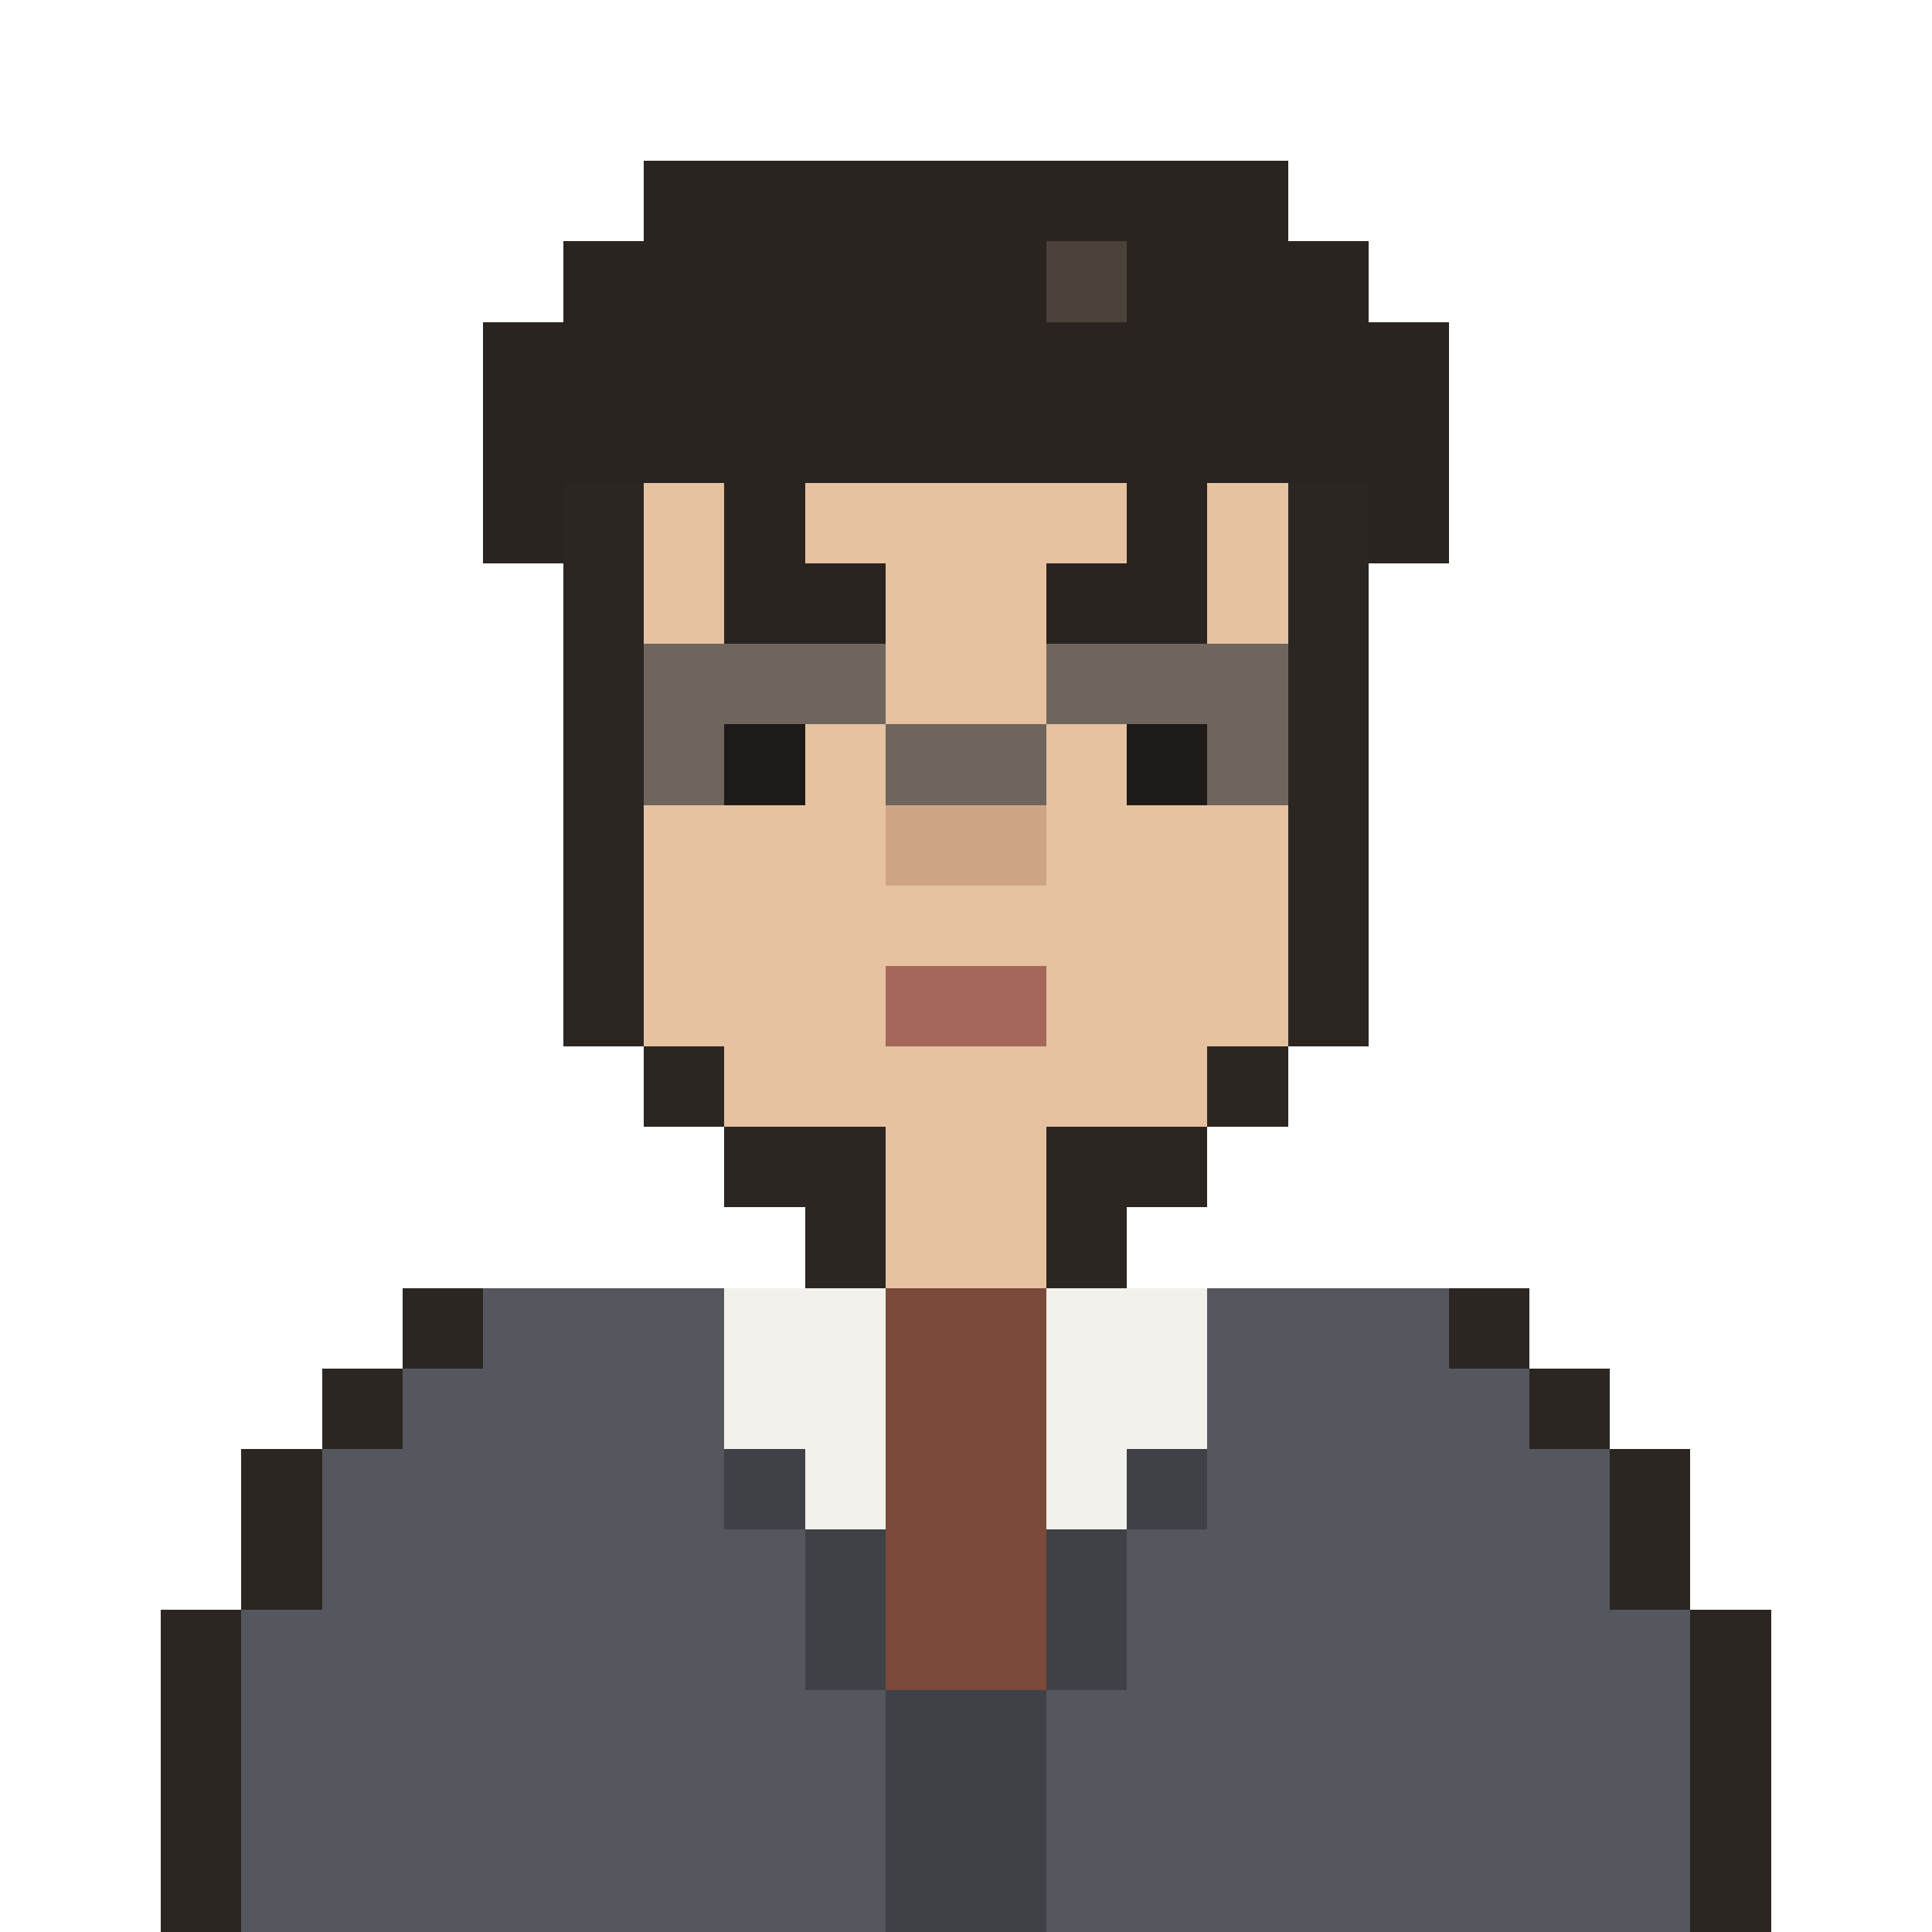
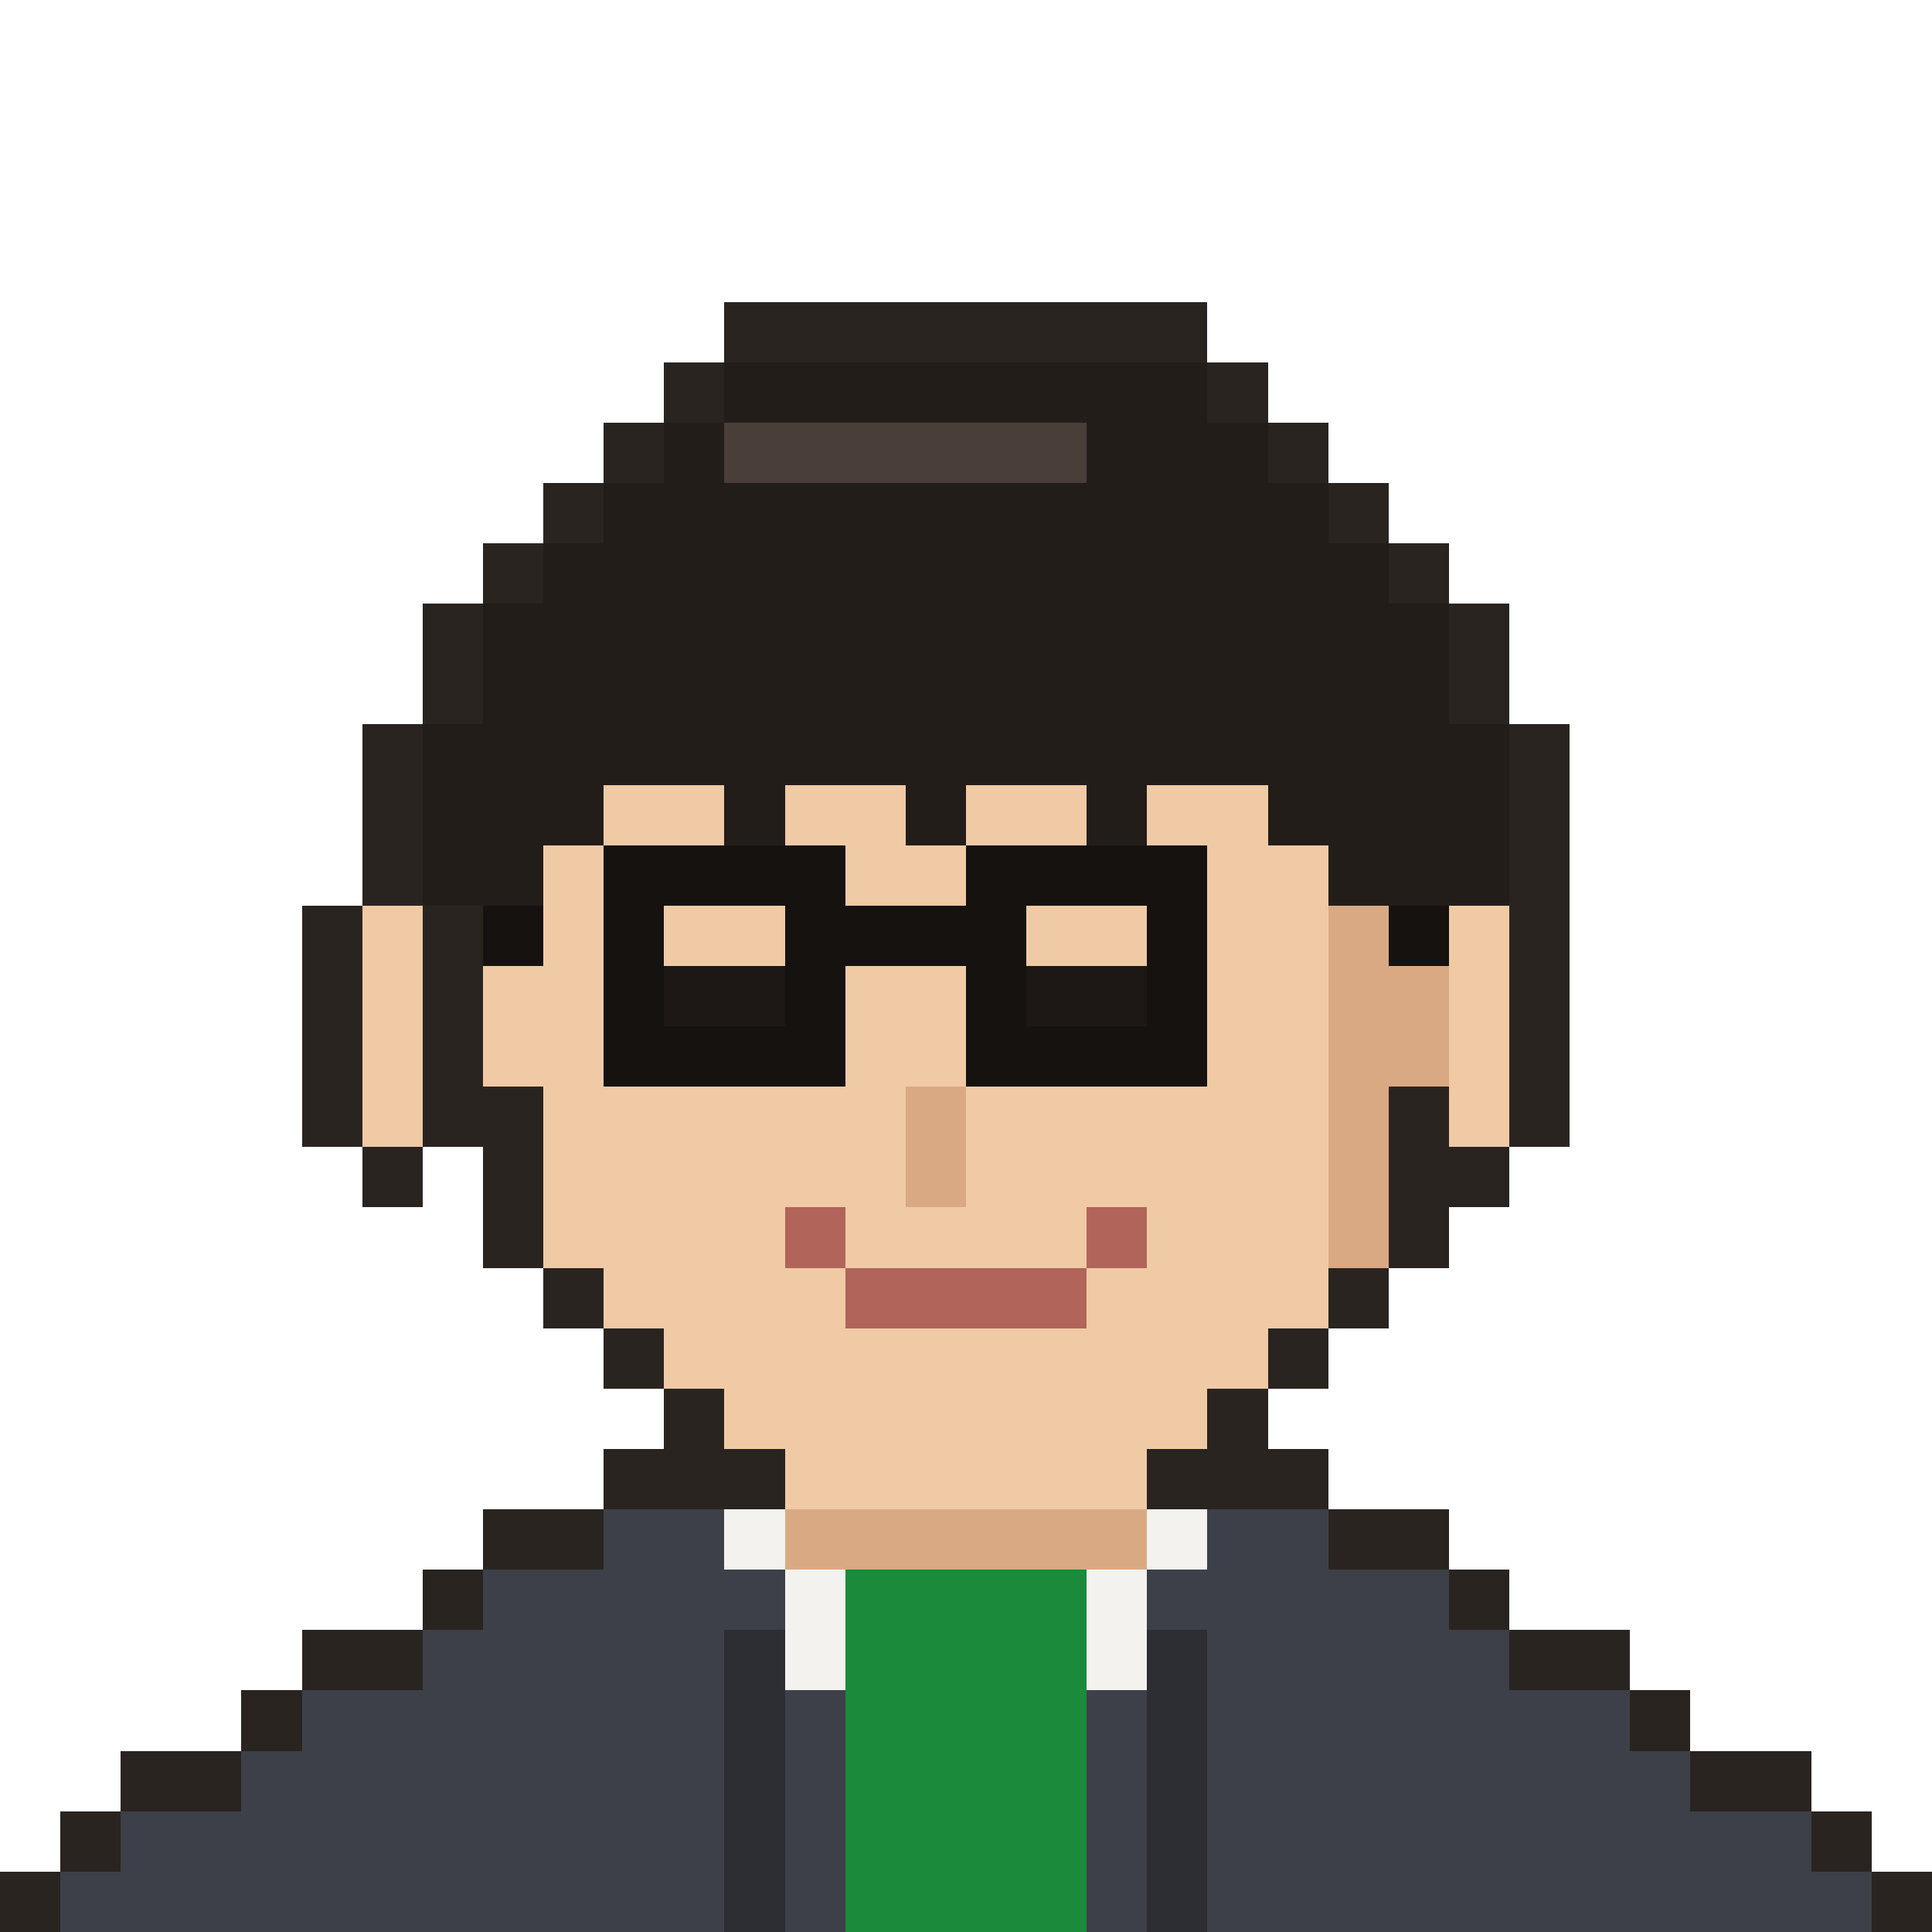
- <svg xmlns="http://www.w3.org/2000/svg" viewBox="0 0 24 24" shape-rendering="crispEdges" role="img" aria-label="沈伯洋像素頭像">
-   <rect x="8" y="2" width="8" height="1" fill="#2a2420" />
-   <rect x="7" y="3" width="6" height="1" fill="#2a2420" />
-   <rect x="13" y="3" width="1" height="1" fill="#4b423a" />
-   <rect x="14" y="3" width="3" height="1" fill="#2a2420" />
-   <rect x="6" y="4" width="12" height="1" fill="#2a2420" />
-   <rect x="6" y="5" width="12" height="1" fill="#2a2420" />
-   <rect x="6" y="6" width="1" height="1" fill="#2a2420" />
-   <rect x="7" y="6" width="1" height="1" fill="#2b2622" />
-   <rect x="8" y="6" width="1" height="1" fill="#e6c2a0" />
-   <rect x="9" y="6" width="1" height="1" fill="#2a2420" />
-   <rect x="10" y="6" width="4" height="1" fill="#e6c2a0" />
-   <rect x="14" y="6" width="1" height="1" fill="#2a2420" />
-   <rect x="15" y="6" width="1" height="1" fill="#e6c2a0" />
-   <rect x="16" y="6" width="1" height="1" fill="#2b2622" />
-   <rect x="17" y="6" width="1" height="1" fill="#2a2420" />
-   <rect x="7" y="7" width="1" height="1" fill="#2b2622" />
-   <rect x="8" y="7" width="1" height="1" fill="#e6c2a0" />
-   <rect x="9" y="7" width="2" height="1" fill="#2a2420" />
-   <rect x="11" y="7" width="2" height="1" fill="#e6c2a0" />
-   <rect x="13" y="7" width="2" height="1" fill="#2a2420" />
-   <rect x="15" y="7" width="1" height="1" fill="#e6c2a0" />
-   <rect x="16" y="7" width="1" height="1" fill="#2b2622" />
-   <rect x="7" y="8" width="1" height="1" fill="#2b2622" />
-   <rect x="8" y="8" width="3" height="1" fill="#6e655d" />
-   <rect x="11" y="8" width="2" height="1" fill="#e6c2a0" />
-   <rect x="13" y="8" width="3" height="1" fill="#6e655d" />
-   <rect x="16" y="8" width="1" height="1" fill="#2b2622" />
-   <rect x="7" y="9" width="1" height="1" fill="#2b2622" />
-   <rect x="8" y="9" width="1" height="1" fill="#6e655d" />
-   <rect x="9" y="9" width="1" height="1" fill="#1d1a18" />
-   <rect x="10" y="9" width="1" height="1" fill="#e6c2a0" />
-   <rect x="11" y="9" width="2" height="1" fill="#6e655d" />
-   <rect x="13" y="9" width="1" height="1" fill="#e6c2a0" />
-   <rect x="14" y="9" width="1" height="1" fill="#1d1a18" />
-   <rect x="15" y="9" width="1" height="1" fill="#6e655d" />
-   <rect x="16" y="9" width="1" height="1" fill="#2b2622" />
-   <rect x="7" y="10" width="1" height="1" fill="#2b2622" />
-   <rect x="8" y="10" width="3" height="1" fill="#e6c2a0" />
-   <rect x="11" y="10" width="2" height="1" fill="#cfa684" />
-   <rect x="13" y="10" width="3" height="1" fill="#e6c2a0" />
-   <rect x="16" y="10" width="1" height="1" fill="#2b2622" />
-   <rect x="7" y="11" width="1" height="1" fill="#2b2622" />
-   <rect x="8" y="11" width="8" height="1" fill="#e6c2a0" />
-   <rect x="16" y="11" width="1" height="1" fill="#2b2622" />
-   <rect x="7" y="12" width="1" height="1" fill="#2b2622" />
-   <rect x="8" y="12" width="3" height="1" fill="#e6c2a0" />
-   <rect x="11" y="12" width="2" height="1" fill="#a5675b" />
-   <rect x="13" y="12" width="3" height="1" fill="#e6c2a0" />
-   <rect x="16" y="12" width="1" height="1" fill="#2b2622" />
-   <rect x="8" y="13" width="1" height="1" fill="#2b2622" />
-   <rect x="9" y="13" width="6" height="1" fill="#e6c2a0" />
-   <rect x="15" y="13" width="1" height="1" fill="#2b2622" />
-   <rect x="9" y="14" width="2" height="1" fill="#2b2622" />
-   <rect x="11" y="14" width="2" height="1" fill="#e6c2a0" />
-   <rect x="13" y="14" width="2" height="1" fill="#2b2622" />
-   <rect x="10" y="15" width="1" height="1" fill="#2b2622" />
-   <rect x="11" y="15" width="2" height="1" fill="#e6c2a0" />
-   <rect x="13" y="15" width="1" height="1" fill="#2b2622" />
-   <rect x="5" y="16" width="1" height="1" fill="#2b2622" />
-   <rect x="6" y="16" width="3" height="1" fill="#55575e" />
-   <rect x="9" y="16" width="2" height="1" fill="#f3f1ec" />
-   <rect x="11" y="16" width="2" height="1" fill="#7c4a3a" />
-   <rect x="13" y="16" width="2" height="1" fill="#f3f1ec" />
-   <rect x="15" y="16" width="3" height="1" fill="#55575e" />
-   <rect x="18" y="16" width="1" height="1" fill="#2b2622" />
-   <rect x="4" y="17" width="1" height="1" fill="#2b2622" />
-   <rect x="5" y="17" width="4" height="1" fill="#55575e" />
-   <rect x="9" y="17" width="2" height="1" fill="#f3f1ec" />
-   <rect x="11" y="17" width="2" height="1" fill="#7c4a3a" />
-   <rect x="13" y="17" width="2" height="1" fill="#f3f1ec" />
-   <rect x="15" y="17" width="4" height="1" fill="#55575e" />
-   <rect x="19" y="17" width="1" height="1" fill="#2b2622" />
-   <rect x="3" y="18" width="1" height="1" fill="#2b2622" />
-   <rect x="4" y="18" width="5" height="1" fill="#55575e" />
-   <rect x="9" y="18" width="1" height="1" fill="#3f4147" />
-   <rect x="10" y="18" width="1" height="1" fill="#f3f1ec" />
-   <rect x="11" y="18" width="2" height="1" fill="#7c4a3a" />
-   <rect x="13" y="18" width="1" height="1" fill="#f3f1ec" />
-   <rect x="14" y="18" width="1" height="1" fill="#3f4147" />
-   <rect x="15" y="18" width="5" height="1" fill="#55575e" />
-   <rect x="20" y="18" width="1" height="1" fill="#2b2622" />
-   <rect x="3" y="19" width="1" height="1" fill="#2b2622" />
-   <rect x="4" y="19" width="6" height="1" fill="#55575e" />
-   <rect x="10" y="19" width="1" height="1" fill="#3f4147" />
-   <rect x="11" y="19" width="2" height="1" fill="#7c4a3a" />
-   <rect x="13" y="19" width="1" height="1" fill="#3f4147" />
-   <rect x="14" y="19" width="6" height="1" fill="#55575e" />
-   <rect x="20" y="19" width="1" height="1" fill="#2b2622" />
-   <rect x="2" y="20" width="1" height="1" fill="#2b2622" />
-   <rect x="3" y="20" width="7" height="1" fill="#55575e" />
-   <rect x="10" y="20" width="1" height="1" fill="#3f4147" />
-   <rect x="11" y="20" width="2" height="1" fill="#7c4a3a" />
-   <rect x="13" y="20" width="1" height="1" fill="#3f4147" />
-   <rect x="14" y="20" width="7" height="1" fill="#55575e" />
-   <rect x="21" y="20" width="1" height="1" fill="#2b2622" />
-   <rect x="2" y="21" width="1" height="1" fill="#2b2622" />
-   <rect x="3" y="21" width="8" height="1" fill="#55575e" />
-   <rect x="11" y="21" width="2" height="1" fill="#3f4147" />
-   <rect x="13" y="21" width="8" height="1" fill="#55575e" />
-   <rect x="21" y="21" width="1" height="1" fill="#2b2622" />
-   <rect x="2" y="22" width="1" height="1" fill="#2b2622" />
-   <rect x="3" y="22" width="8" height="1" fill="#55575e" />
-   <rect x="11" y="22" width="2" height="1" fill="#3f4147" />
-   <rect x="13" y="22" width="8" height="1" fill="#55575e" />
-   <rect x="21" y="22" width="1" height="1" fill="#2b2622" />
-   <rect x="2" y="23" width="1" height="1" fill="#2b2622" />
-   <rect x="3" y="23" width="8" height="1" fill="#55575e" />
-   <rect x="11" y="23" width="2" height="1" fill="#3f4147" />
-   <rect x="13" y="23" width="8" height="1" fill="#55575e" />
-   <rect x="21" y="23" width="1" height="1" fill="#2b2622" />
+ <svg xmlns="http://www.w3.org/2000/svg" viewBox="0 0 32 32" shape-rendering="crispEdges" role="img" aria-label="沈伯洋像素頭像">
+   <rect x="12" y="5" width="8" height="1" fill="#2a2421" />
+   <rect x="11" y="6" width="1" height="1" fill="#2a2421" />
+   <rect x="12" y="6" width="8" height="1" fill="#231d1a" />
+   <rect x="20" y="6" width="1" height="1" fill="#2a2421" />
+   <rect x="10" y="7" width="1" height="1" fill="#2a2421" />
+   <rect x="11" y="7" width="1" height="1" fill="#231d1a" />
+   <rect x="12" y="7" width="6" height="1" fill="#4a3f38" />
+   <rect x="18" y="7" width="3" height="1" fill="#231d1a" />
+   <rect x="21" y="7" width="1" height="1" fill="#2a2421" />
+   <rect x="9" y="8" width="1" height="1" fill="#2a2421" />
+   <rect x="10" y="8" width="12" height="1" fill="#231d1a" />
+   <rect x="22" y="8" width="1" height="1" fill="#2a2421" />
+   <rect x="8" y="9" width="1" height="1" fill="#2a2421" />
+   <rect x="9" y="9" width="14" height="1" fill="#231d1a" />
+   <rect x="23" y="9" width="1" height="1" fill="#2a2421" />
+   <rect x="7" y="10" width="1" height="1" fill="#2a2421" />
+   <rect x="8" y="10" width="16" height="1" fill="#231d1a" />
+   <rect x="24" y="10" width="1" height="1" fill="#2a2421" />
+   <rect x="7" y="11" width="1" height="1" fill="#2a2421" />
+   <rect x="8" y="11" width="16" height="1" fill="#231d1a" />
+   <rect x="24" y="11" width="1" height="1" fill="#2a2421" />
+   <rect x="6" y="12" width="1" height="1" fill="#2a2421" />
+   <rect x="7" y="12" width="18" height="1" fill="#231d1a" />
+   <rect x="25" y="12" width="1" height="1" fill="#2a2421" />
+   <rect x="6" y="13" width="1" height="1" fill="#2a2421" />
+   <rect x="7" y="13" width="3" height="1" fill="#231d1a" />
+   <rect x="10" y="13" width="2" height="1" fill="#f0caa5" />
+   <rect x="12" y="13" width="1" height="1" fill="#231d1a" />
+   <rect x="13" y="13" width="2" height="1" fill="#f0caa5" />
+   <rect x="15" y="13" width="1" height="1" fill="#231d1a" />
+   <rect x="16" y="13" width="2" height="1" fill="#f0caa5" />
+   <rect x="18" y="13" width="1" height="1" fill="#231d1a" />
+   <rect x="19" y="13" width="2" height="1" fill="#f0caa5" />
+   <rect x="21" y="13" width="4" height="1" fill="#231d1a" />
+   <rect x="25" y="13" width="1" height="1" fill="#2a2421" />
+   <rect x="6" y="14" width="1" height="1" fill="#2a2421" />
+   <rect x="7" y="14" width="2" height="1" fill="#231d1a" />
+   <rect x="9" y="14" width="1" height="1" fill="#f0caa5" />
+   <rect x="10" y="14" width="4" height="1" fill="#151210" />
+   <rect x="14" y="14" width="2" height="1" fill="#f0caa5" />
+   <rect x="16" y="14" width="4" height="1" fill="#151210" />
+   <rect x="20" y="14" width="2" height="1" fill="#f0caa5" />
+   <rect x="22" y="14" width="3" height="1" fill="#231d1a" />
+   <rect x="25" y="14" width="1" height="1" fill="#2a2421" />
+   <rect x="5" y="15" width="1" height="1" fill="#2a2421" />
+   <rect x="6" y="15" width="1" height="1" fill="#f0caa5" />
+   <rect x="7" y="15" width="1" height="1" fill="#2a2421" />
+   <rect x="8" y="15" width="1" height="1" fill="#151210" />
+   <rect x="9" y="15" width="1" height="1" fill="#f0caa5" />
+   <rect x="10" y="15" width="1" height="1" fill="#151210" />
+   <rect x="11" y="15" width="2" height="1" fill="#f0caa5" />
+   <rect x="13" y="15" width="4" height="1" fill="#151210" />
+   <rect x="17" y="15" width="2" height="1" fill="#f0caa5" />
+   <rect x="19" y="15" width="1" height="1" fill="#151210" />
+   <rect x="20" y="15" width="2" height="1" fill="#f0caa5" />
+   <rect x="22" y="15" width="1" height="1" fill="#d9a983" />
+   <rect x="23" y="15" width="1" height="1" fill="#151210" />
+   <rect x="24" y="15" width="1" height="1" fill="#f0caa5" />
+   <rect x="25" y="15" width="1" height="1" fill="#2a2421" />
+   <rect x="5" y="16" width="1" height="1" fill="#2a2421" />
+   <rect x="6" y="16" width="1" height="1" fill="#f0caa5" />
+   <rect x="7" y="16" width="1" height="1" fill="#2a2421" />
+   <rect x="8" y="16" width="2" height="1" fill="#f0caa5" />
+   <rect x="10" y="16" width="1" height="1" fill="#151210" />
+   <rect x="11" y="16" width="2" height="1" fill="#1d1816" />
+   <rect x="13" y="16" width="1" height="1" fill="#151210" />
+   <rect x="14" y="16" width="2" height="1" fill="#f0caa5" />
+   <rect x="16" y="16" width="1" height="1" fill="#151210" />
+   <rect x="17" y="16" width="2" height="1" fill="#1d1816" />
+   <rect x="19" y="16" width="1" height="1" fill="#151210" />
+   <rect x="20" y="16" width="2" height="1" fill="#f0caa5" />
+   <rect x="22" y="16" width="2" height="1" fill="#d9a983" />
+   <rect x="24" y="16" width="1" height="1" fill="#f0caa5" />
+   <rect x="25" y="16" width="1" height="1" fill="#2a2421" />
+   <rect x="5" y="17" width="1" height="1" fill="#2a2421" />
+   <rect x="6" y="17" width="1" height="1" fill="#f0caa5" />
+   <rect x="7" y="17" width="1" height="1" fill="#2a2421" />
+   <rect x="8" y="17" width="2" height="1" fill="#f0caa5" />
+   <rect x="10" y="17" width="4" height="1" fill="#151210" />
+   <rect x="14" y="17" width="2" height="1" fill="#f0caa5" />
+   <rect x="16" y="17" width="4" height="1" fill="#151210" />
+   <rect x="20" y="17" width="2" height="1" fill="#f0caa5" />
+   <rect x="22" y="17" width="2" height="1" fill="#d9a983" />
+   <rect x="24" y="17" width="1" height="1" fill="#f0caa5" />
+   <rect x="25" y="17" width="1" height="1" fill="#2a2421" />
+   <rect x="5" y="18" width="1" height="1" fill="#2a2421" />
+   <rect x="6" y="18" width="1" height="1" fill="#f0caa5" />
+   <rect x="7" y="18" width="2" height="1" fill="#2a2421" />
+   <rect x="9" y="18" width="6" height="1" fill="#f0caa5" />
+   <rect x="15" y="18" width="1" height="1" fill="#d9a983" />
+   <rect x="16" y="18" width="6" height="1" fill="#f0caa5" />
+   <rect x="22" y="18" width="1" height="1" fill="#d9a983" />
+   <rect x="23" y="18" width="1" height="1" fill="#2a2421" />
+   <rect x="24" y="18" width="1" height="1" fill="#f0caa5" />
+   <rect x="25" y="18" width="1" height="1" fill="#2a2421" />
+   <rect x="6" y="19" width="1" height="1" fill="#2a2421" />
+   <rect x="8" y="19" width="1" height="1" fill="#2a2421" />
+   <rect x="9" y="19" width="6" height="1" fill="#f0caa5" />
+   <rect x="15" y="19" width="1" height="1" fill="#d9a983" />
+   <rect x="16" y="19" width="6" height="1" fill="#f0caa5" />
+   <rect x="22" y="19" width="1" height="1" fill="#d9a983" />
+   <rect x="23" y="19" width="2" height="1" fill="#2a2421" />
+   <rect x="8" y="20" width="1" height="1" fill="#2a2421" />
+   <rect x="9" y="20" width="4" height="1" fill="#f0caa5" />
+   <rect x="13" y="20" width="1" height="1" fill="#b0645a" />
+   <rect x="14" y="20" width="4" height="1" fill="#f0caa5" />
+   <rect x="18" y="20" width="1" height="1" fill="#b0645a" />
+   <rect x="19" y="20" width="3" height="1" fill="#f0caa5" />
+   <rect x="22" y="20" width="1" height="1" fill="#d9a983" />
+   <rect x="23" y="20" width="1" height="1" fill="#2a2421" />
+   <rect x="9" y="21" width="1" height="1" fill="#2a2421" />
+   <rect x="10" y="21" width="4" height="1" fill="#f0caa5" />
+   <rect x="14" y="21" width="4" height="1" fill="#b0645a" />
+   <rect x="18" y="21" width="4" height="1" fill="#f0caa5" />
+   <rect x="22" y="21" width="1" height="1" fill="#2a2421" />
+   <rect x="10" y="22" width="1" height="1" fill="#2a2421" />
+   <rect x="11" y="22" width="10" height="1" fill="#f0caa5" />
+   <rect x="21" y="22" width="1" height="1" fill="#2a2421" />
+   <rect x="11" y="23" width="1" height="1" fill="#2a2421" />
+   <rect x="12" y="23" width="8" height="1" fill="#f0caa5" />
+   <rect x="20" y="23" width="1" height="1" fill="#2a2421" />
+   <rect x="10" y="24" width="3" height="1" fill="#2a2421" />
+   <rect x="13" y="24" width="6" height="1" fill="#f0caa5" />
+   <rect x="19" y="24" width="3" height="1" fill="#2a2421" />
+   <rect x="8" y="25" width="2" height="1" fill="#2a2421" />
+   <rect x="10" y="25" width="2" height="1" fill="#3d4048" />
+   <rect x="12" y="25" width="1" height="1" fill="#f4f2ee" />
+   <rect x="13" y="25" width="6" height="1" fill="#d9a983" />
+   <rect x="19" y="25" width="1" height="1" fill="#f4f2ee" />
+   <rect x="20" y="25" width="2" height="1" fill="#3d4048" />
+   <rect x="22" y="25" width="2" height="1" fill="#2a2421" />
+   <rect x="7" y="26" width="1" height="1" fill="#2a2421" />
+   <rect x="8" y="26" width="5" height="1" fill="#3d4048" />
+   <rect x="13" y="26" width="1" height="1" fill="#f4f2ee" />
+   <rect x="14" y="26" width="4" height="1" fill="#1b8a3a" />
+   <rect x="18" y="26" width="1" height="1" fill="#f4f2ee" />
+   <rect x="19" y="26" width="5" height="1" fill="#3d4048" />
+   <rect x="24" y="26" width="1" height="1" fill="#2a2421" />
+   <rect x="5" y="27" width="2" height="1" fill="#2a2421" />
+   <rect x="7" y="27" width="5" height="1" fill="#3d4048" />
+   <rect x="12" y="27" width="1" height="1" fill="#2c2e34" />
+   <rect x="13" y="27" width="1" height="1" fill="#f4f2ee" />
+   <rect x="14" y="27" width="4" height="1" fill="#1b8a3a" />
+   <rect x="18" y="27" width="1" height="1" fill="#f4f2ee" />
+   <rect x="19" y="27" width="1" height="1" fill="#2c2e34" />
+   <rect x="20" y="27" width="5" height="1" fill="#3d4048" />
+   <rect x="25" y="27" width="2" height="1" fill="#2a2421" />
+   <rect x="4" y="28" width="1" height="1" fill="#2a2421" />
+   <rect x="5" y="28" width="7" height="1" fill="#3d4048" />
+   <rect x="12" y="28" width="1" height="1" fill="#2c2e34" />
+   <rect x="13" y="28" width="1" height="1" fill="#3d4048" />
+   <rect x="14" y="28" width="4" height="1" fill="#1b8a3a" />
+   <rect x="18" y="28" width="1" height="1" fill="#3d4048" />
+   <rect x="19" y="28" width="1" height="1" fill="#2c2e34" />
+   <rect x="20" y="28" width="7" height="1" fill="#3d4048" />
+   <rect x="27" y="28" width="1" height="1" fill="#2a2421" />
+   <rect x="2" y="29" width="2" height="1" fill="#2a2421" />
+   <rect x="4" y="29" width="8" height="1" fill="#3d4048" />
+   <rect x="12" y="29" width="1" height="1" fill="#2c2e34" />
+   <rect x="13" y="29" width="1" height="1" fill="#3d4048" />
+   <rect x="14" y="29" width="4" height="1" fill="#1b8a3a" />
+   <rect x="18" y="29" width="1" height="1" fill="#3d4048" />
+   <rect x="19" y="29" width="1" height="1" fill="#2c2e34" />
+   <rect x="20" y="29" width="8" height="1" fill="#3d4048" />
+   <rect x="28" y="29" width="2" height="1" fill="#2a2421" />
+   <rect x="1" y="30" width="1" height="1" fill="#2a2421" />
+   <rect x="2" y="30" width="10" height="1" fill="#3d4048" />
+   <rect x="12" y="30" width="1" height="1" fill="#2c2e34" />
+   <rect x="13" y="30" width="1" height="1" fill="#3d4048" />
+   <rect x="14" y="30" width="4" height="1" fill="#1b8a3a" />
+   <rect x="18" y="30" width="1" height="1" fill="#3d4048" />
+   <rect x="19" y="30" width="1" height="1" fill="#2c2e34" />
+   <rect x="20" y="30" width="10" height="1" fill="#3d4048" />
+   <rect x="30" y="30" width="1" height="1" fill="#2a2421" />
+   <rect x="0" y="31" width="1" height="1" fill="#2a2421" />
+   <rect x="1" y="31" width="11" height="1" fill="#3d4048" />
+   <rect x="12" y="31" width="1" height="1" fill="#2c2e34" />
+   <rect x="13" y="31" width="1" height="1" fill="#3d4048" />
+   <rect x="14" y="31" width="4" height="1" fill="#1b8a3a" />
+   <rect x="18" y="31" width="1" height="1" fill="#3d4048" />
+   <rect x="19" y="31" width="1" height="1" fill="#2c2e34" />
+   <rect x="20" y="31" width="11" height="1" fill="#3d4048" />
+   <rect x="31" y="31" width="1" height="1" fill="#2a2421" />
</svg>
